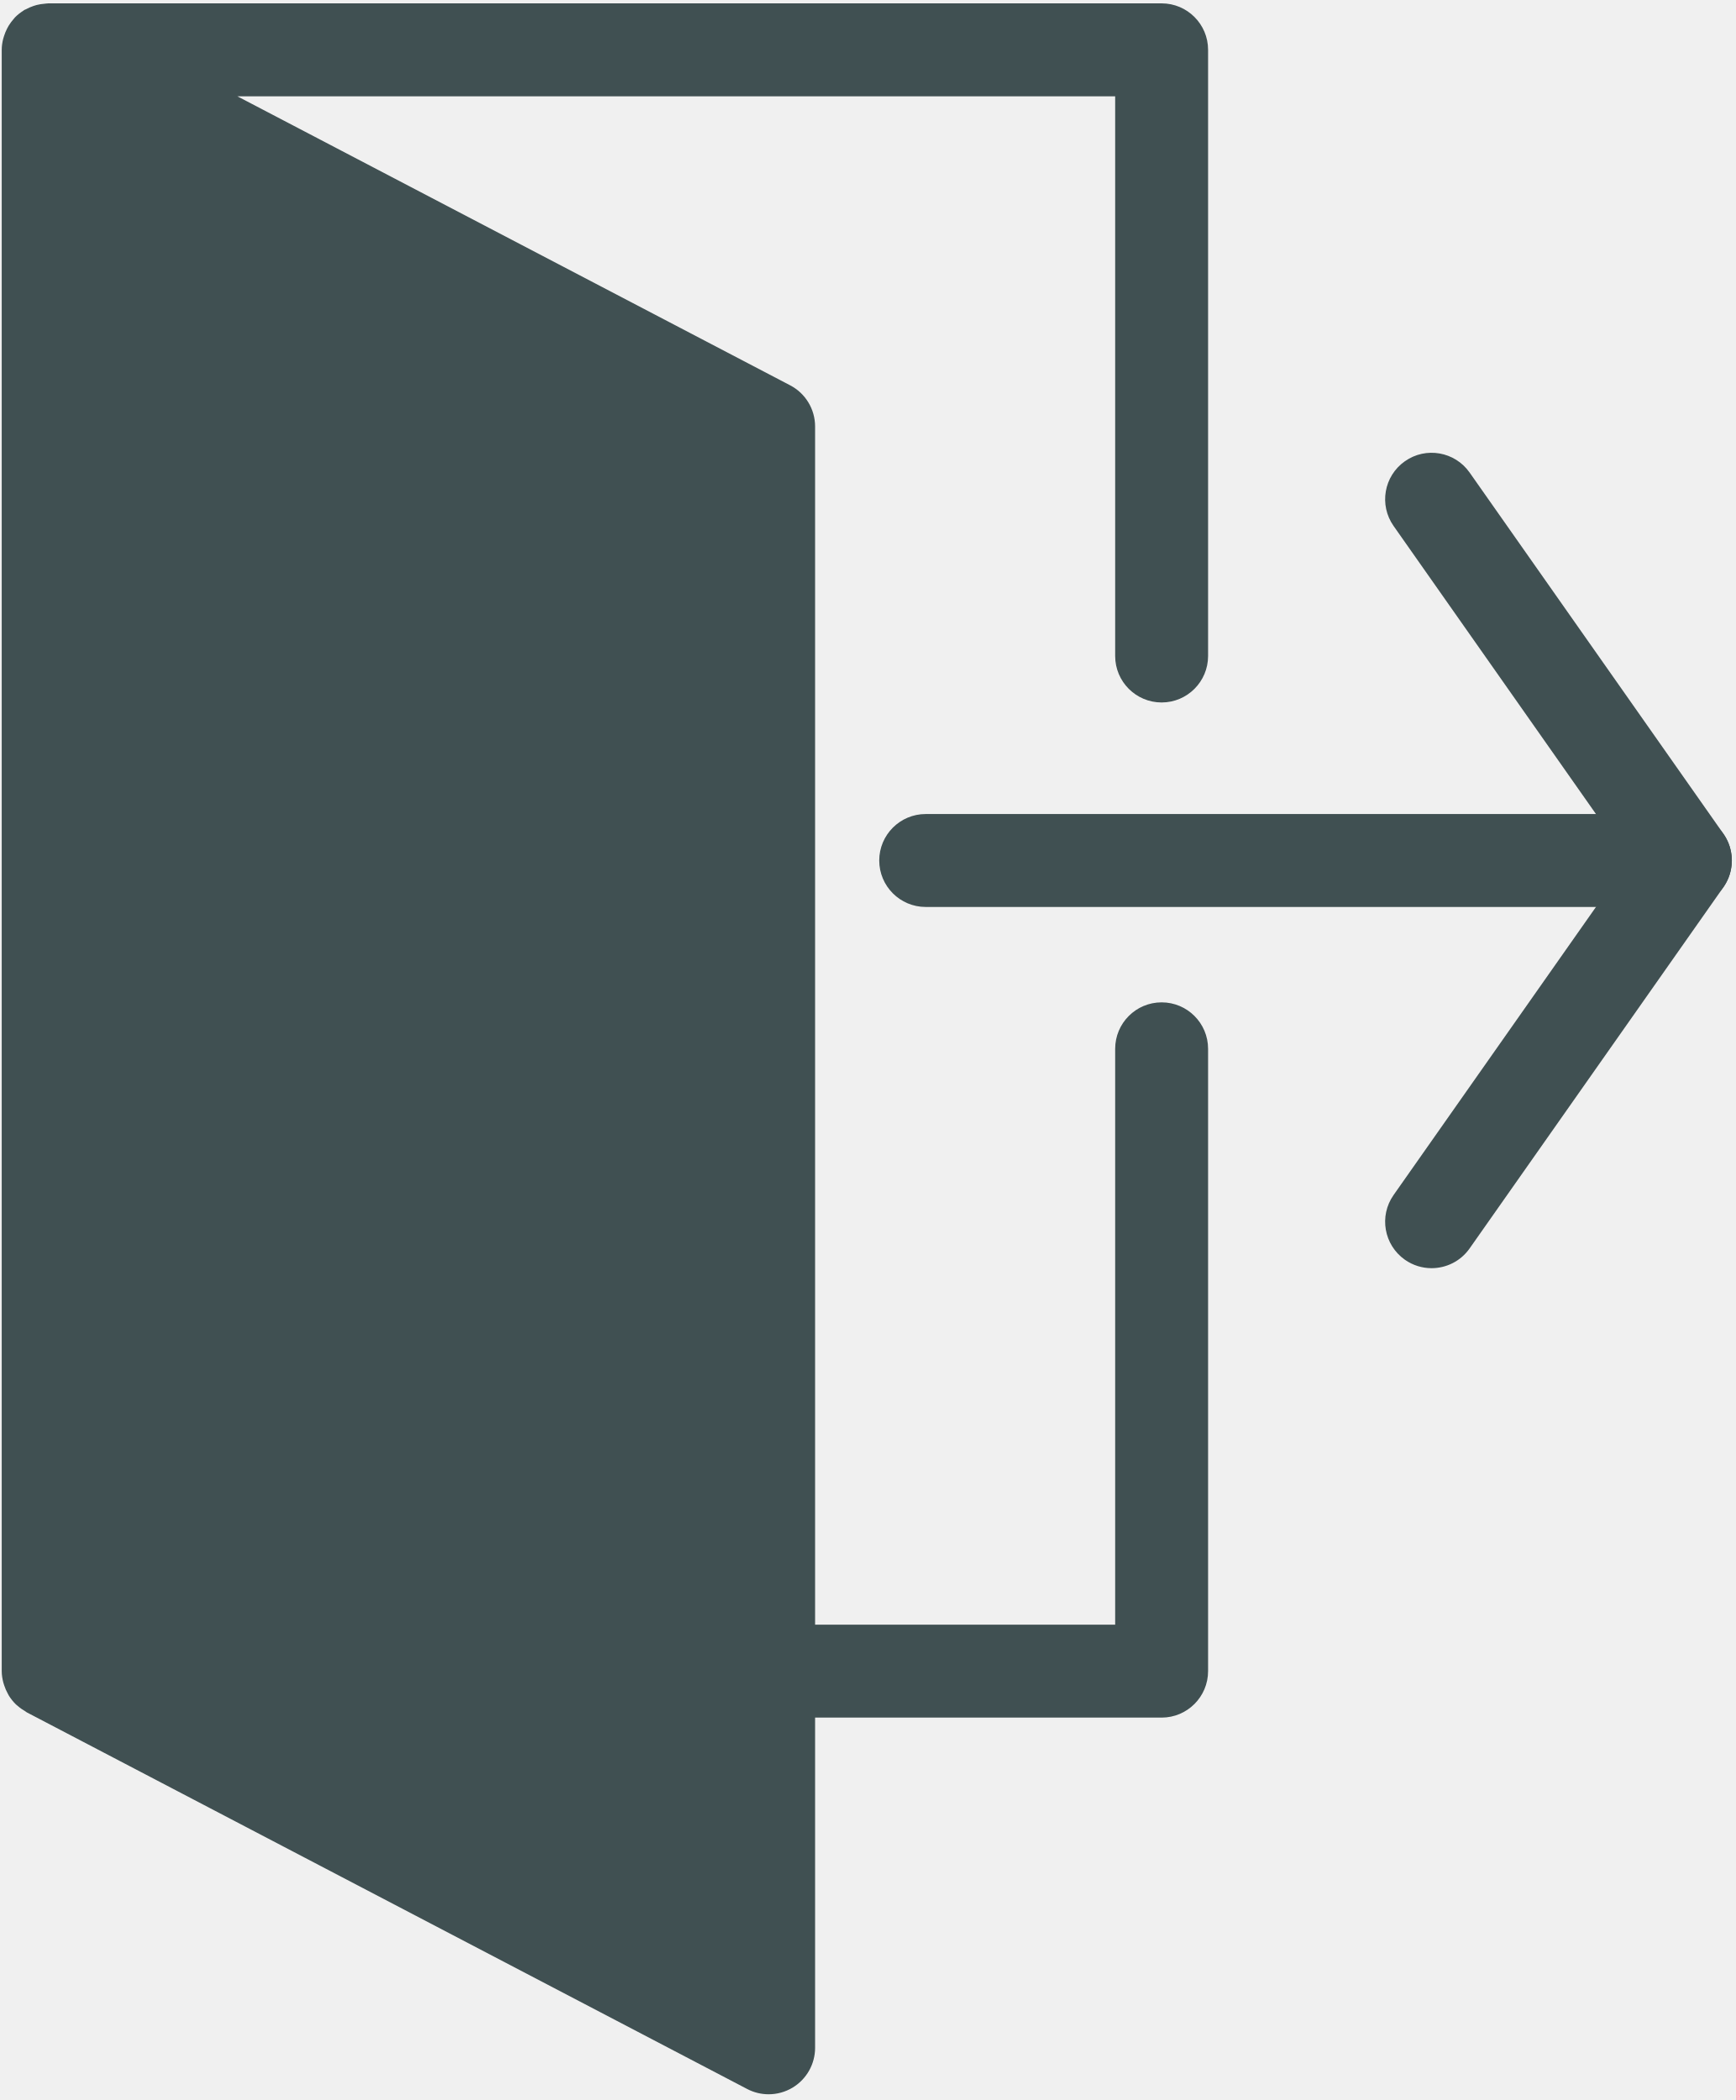
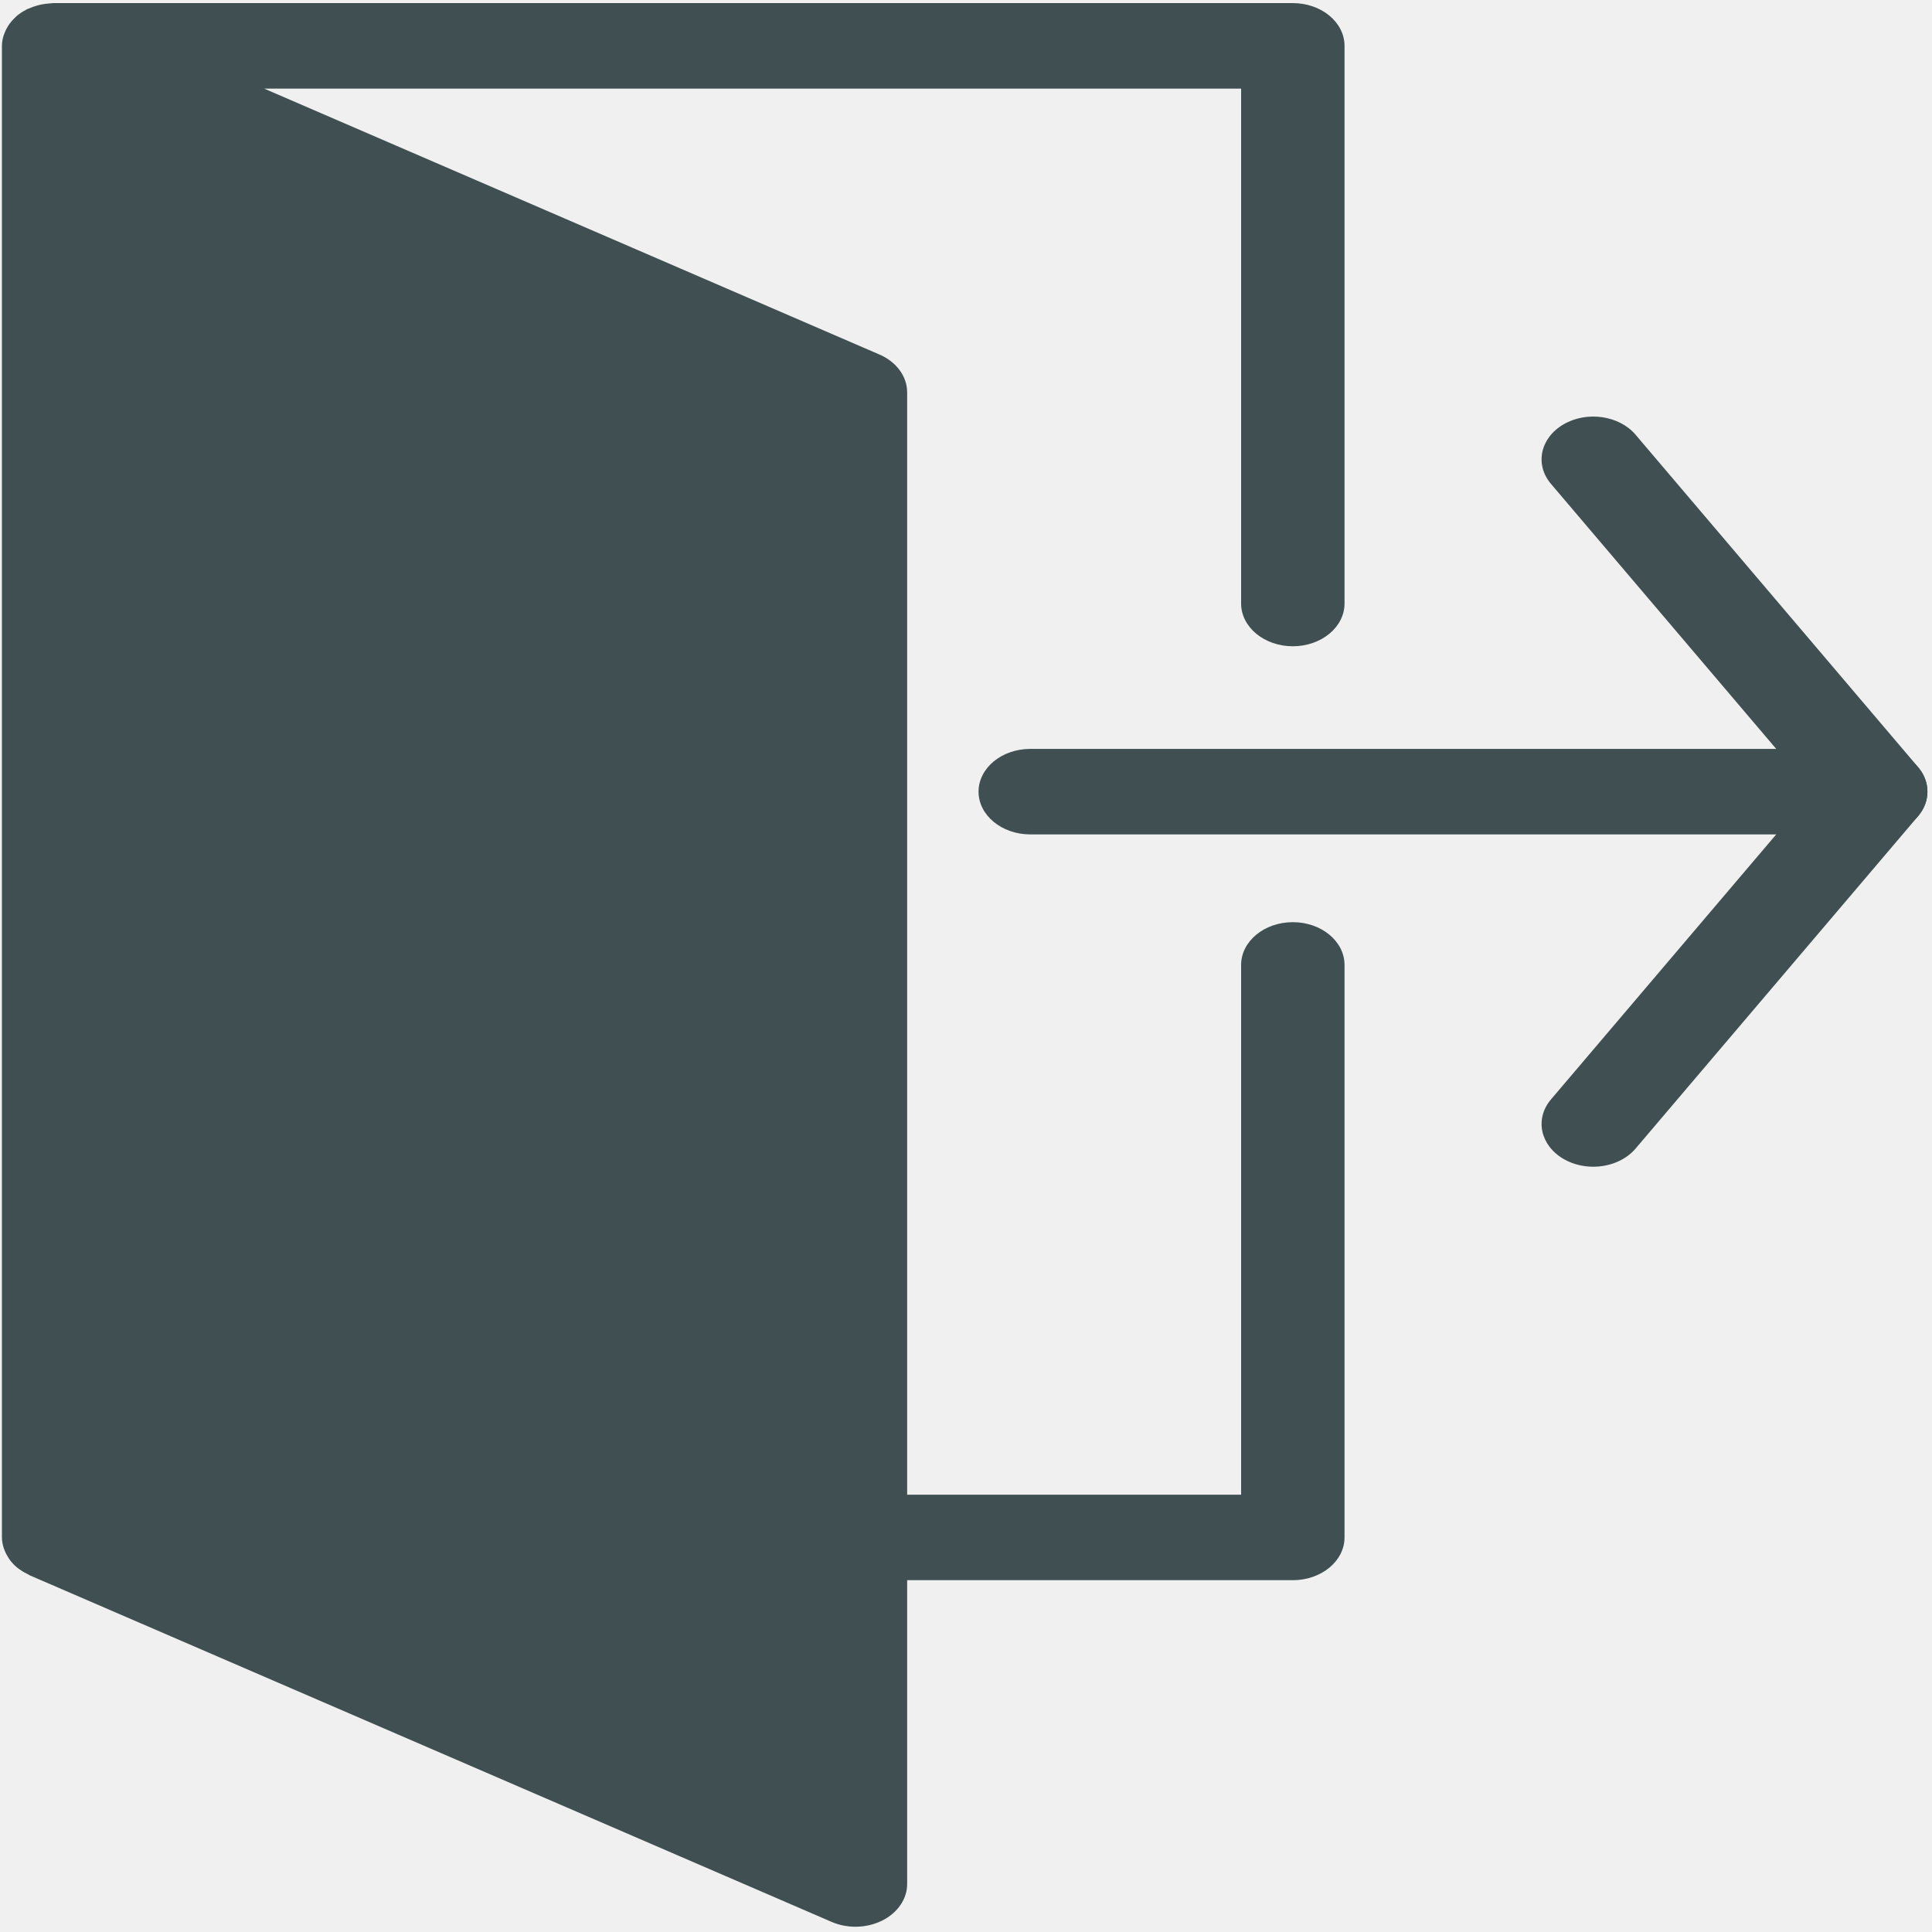
- <svg xmlns="http://www.w3.org/2000/svg" width="210" height="254" viewBox="0 0 210 254" fill="none">
-   <path d="M173.176 153.389C172.061 153.389 170.934 153.057 169.953 152.369C167.413 150.581 166.8 147.077 168.585 144.54L197.016 104.079L168.585 63.618C166.8 61.077 167.413 57.573 169.953 55.789C172.493 53.999 175.997 54.617 177.782 57.155L208.484 100.847C209.844 102.786 209.844 105.371 208.484 107.31L177.782 151C176.689 152.557 174.946 153.389 173.176 153.389Z" fill="#405052" />
-   <path d="M140.524 84.965C143.626 84.965 146.144 82.447 146.144 79.345V6.027C146.144 2.924 143.626 0.407 140.524 0.407H5.829C5.793 0.407 5.762 0.415 5.725 0.418C5.621 0.418 5.518 0.44 5.414 0.449C5.071 0.474 4.739 0.525 4.419 0.609C4.29 0.64 4.169 0.682 4.045 0.724C3.728 0.831 3.424 0.963 3.135 1.123C3.064 1.162 2.986 1.177 2.918 1.219C2.885 1.238 2.862 1.269 2.831 1.289C2.466 1.522 2.123 1.786 1.82 2.095C1.766 2.149 1.727 2.213 1.676 2.267C1.437 2.534 1.224 2.82 1.036 3.129C0.968 3.242 0.909 3.357 0.85 3.472C0.704 3.756 0.586 4.051 0.488 4.36C0.451 4.478 0.409 4.591 0.381 4.712C0.277 5.136 0.209 5.571 0.209 6.027V202.128C0.209 202.606 0.288 203.064 0.4 203.505C0.431 203.626 0.471 203.738 0.51 203.853C0.622 204.199 0.766 204.525 0.937 204.837C0.991 204.93 1.033 205.028 1.089 205.118C1.331 205.497 1.609 205.849 1.932 206.16C1.994 206.219 2.064 206.264 2.129 206.323C2.415 206.576 2.73 206.798 3.064 206.989C3.123 207.023 3.168 207.074 3.227 207.107L90.382 252.666C91.197 253.096 92.091 253.307 92.984 253.307C93.993 253.307 95.002 253.034 95.895 252.495C97.576 251.477 98.604 249.651 98.604 247.687V207.748H140.524C143.626 207.748 146.144 205.23 146.144 202.128V126.857C146.144 123.754 143.626 121.237 140.524 121.237C137.422 121.237 134.904 123.754 134.904 126.857V196.508H98.604V51.585C98.604 49.492 97.441 47.572 95.586 46.606L28.711 11.647H134.904V79.345C134.904 82.447 137.422 84.965 140.524 84.965Z" fill="#405052" />
-   <path d="M203.884 109.699H111.983C108.881 109.699 106.363 107.181 106.363 104.079C106.363 100.977 108.881 98.459 111.983 98.459H203.884C206.986 98.459 209.504 100.977 209.504 104.079C209.504 107.181 206.989 109.699 203.884 109.699Z" fill="#405052" />
+ <svg xmlns="http://www.w3.org/2000/svg" width="254" height="254" viewBox="0 0 254 254" fill="none">
+   <g clip-path="url(#clip0_308_3)">
+     <path d="M209.46 153.389C208.112 153.389 206.749 153.057 205.562 152.369C202.49 150.581 201.749 147.077 203.908 144.54L238.296 104.079L203.908 63.618C201.749 61.077 202.49 57.573 205.562 55.789C208.634 53.999 212.873 54.617 215.032 57.155L252.166 100.847C253.811 102.786 253.811 105.371 252.166 107.31L215.032 151C213.71 152.557 211.601 153.389 209.46 153.389Z" fill="#405052" />
+     <path d="M169.967 84.965C173.719 84.965 176.765 82.447 176.765 79.345V6.027C176.765 2.924 173.719 0.407 169.967 0.407H7.051C7.007 0.407 6.969 0.415 6.925 0.418C6.799 0.418 6.674 0.44 6.548 0.449C6.133 0.474 5.732 0.525 5.345 0.609C5.188 0.64 5.042 0.682 4.893 0.724C4.509 0.831 4.141 0.963 3.791 1.123C3.706 1.163 3.611 1.177 3.53 1.219C3.489 1.238 3.462 1.269 3.424 1.289C2.982 1.522 2.568 1.786 2.201 2.095C2.136 2.149 2.089 2.213 2.027 2.267C1.739 2.534 1.48 2.82 1.253 3.13C1.171 3.242 1.1 3.357 1.028 3.472C0.851 3.756 0.709 4.051 0.59 4.36C0.546 4.478 0.495 4.591 0.461 4.712C0.335 5.136 0.253 5.571 0.253 6.027V202.128C0.253 202.606 0.348 203.064 0.484 203.505C0.522 203.626 0.569 203.738 0.617 203.853C0.753 204.199 0.926 204.525 1.134 204.837C1.198 204.93 1.249 205.028 1.317 205.118C1.609 205.497 1.946 205.849 2.337 206.16C2.412 206.219 2.496 206.264 2.575 206.323C2.921 206.576 3.302 206.798 3.706 206.989C3.778 207.023 3.832 207.074 3.904 207.107L109.32 252.666C110.305 253.096 111.386 253.307 112.467 253.307C113.687 253.307 114.907 253.034 115.988 252.495C118.02 251.477 119.264 249.651 119.264 247.687V207.748H169.967C173.719 207.748 176.765 205.23 176.765 202.128V126.857C176.765 123.754 173.719 121.237 169.967 121.237C166.215 121.237 163.17 123.754 163.17 126.857V196.508H119.264V51.585C119.264 49.492 117.857 47.572 115.614 46.606L34.727 11.647H163.17V79.345C163.17 82.447 166.215 84.965 169.967 84.965Z" fill="#405052" />
+     <path d="M246.603 109.699H135.446C131.694 109.699 128.649 107.181 128.649 104.079C128.649 100.977 131.694 98.459 135.446 98.459H246.603C250.354 98.459 253.4 100.977 253.4 104.079C253.4 107.181 250.358 109.699 246.603 109.699Z" fill="#405052" />
+   </g>
+   <defs>
+     <clipPath id="clip0_308_3">
+       <rect width="254" height="254" fill="white" />
+     </clipPath>
+   </defs>
</svg>
